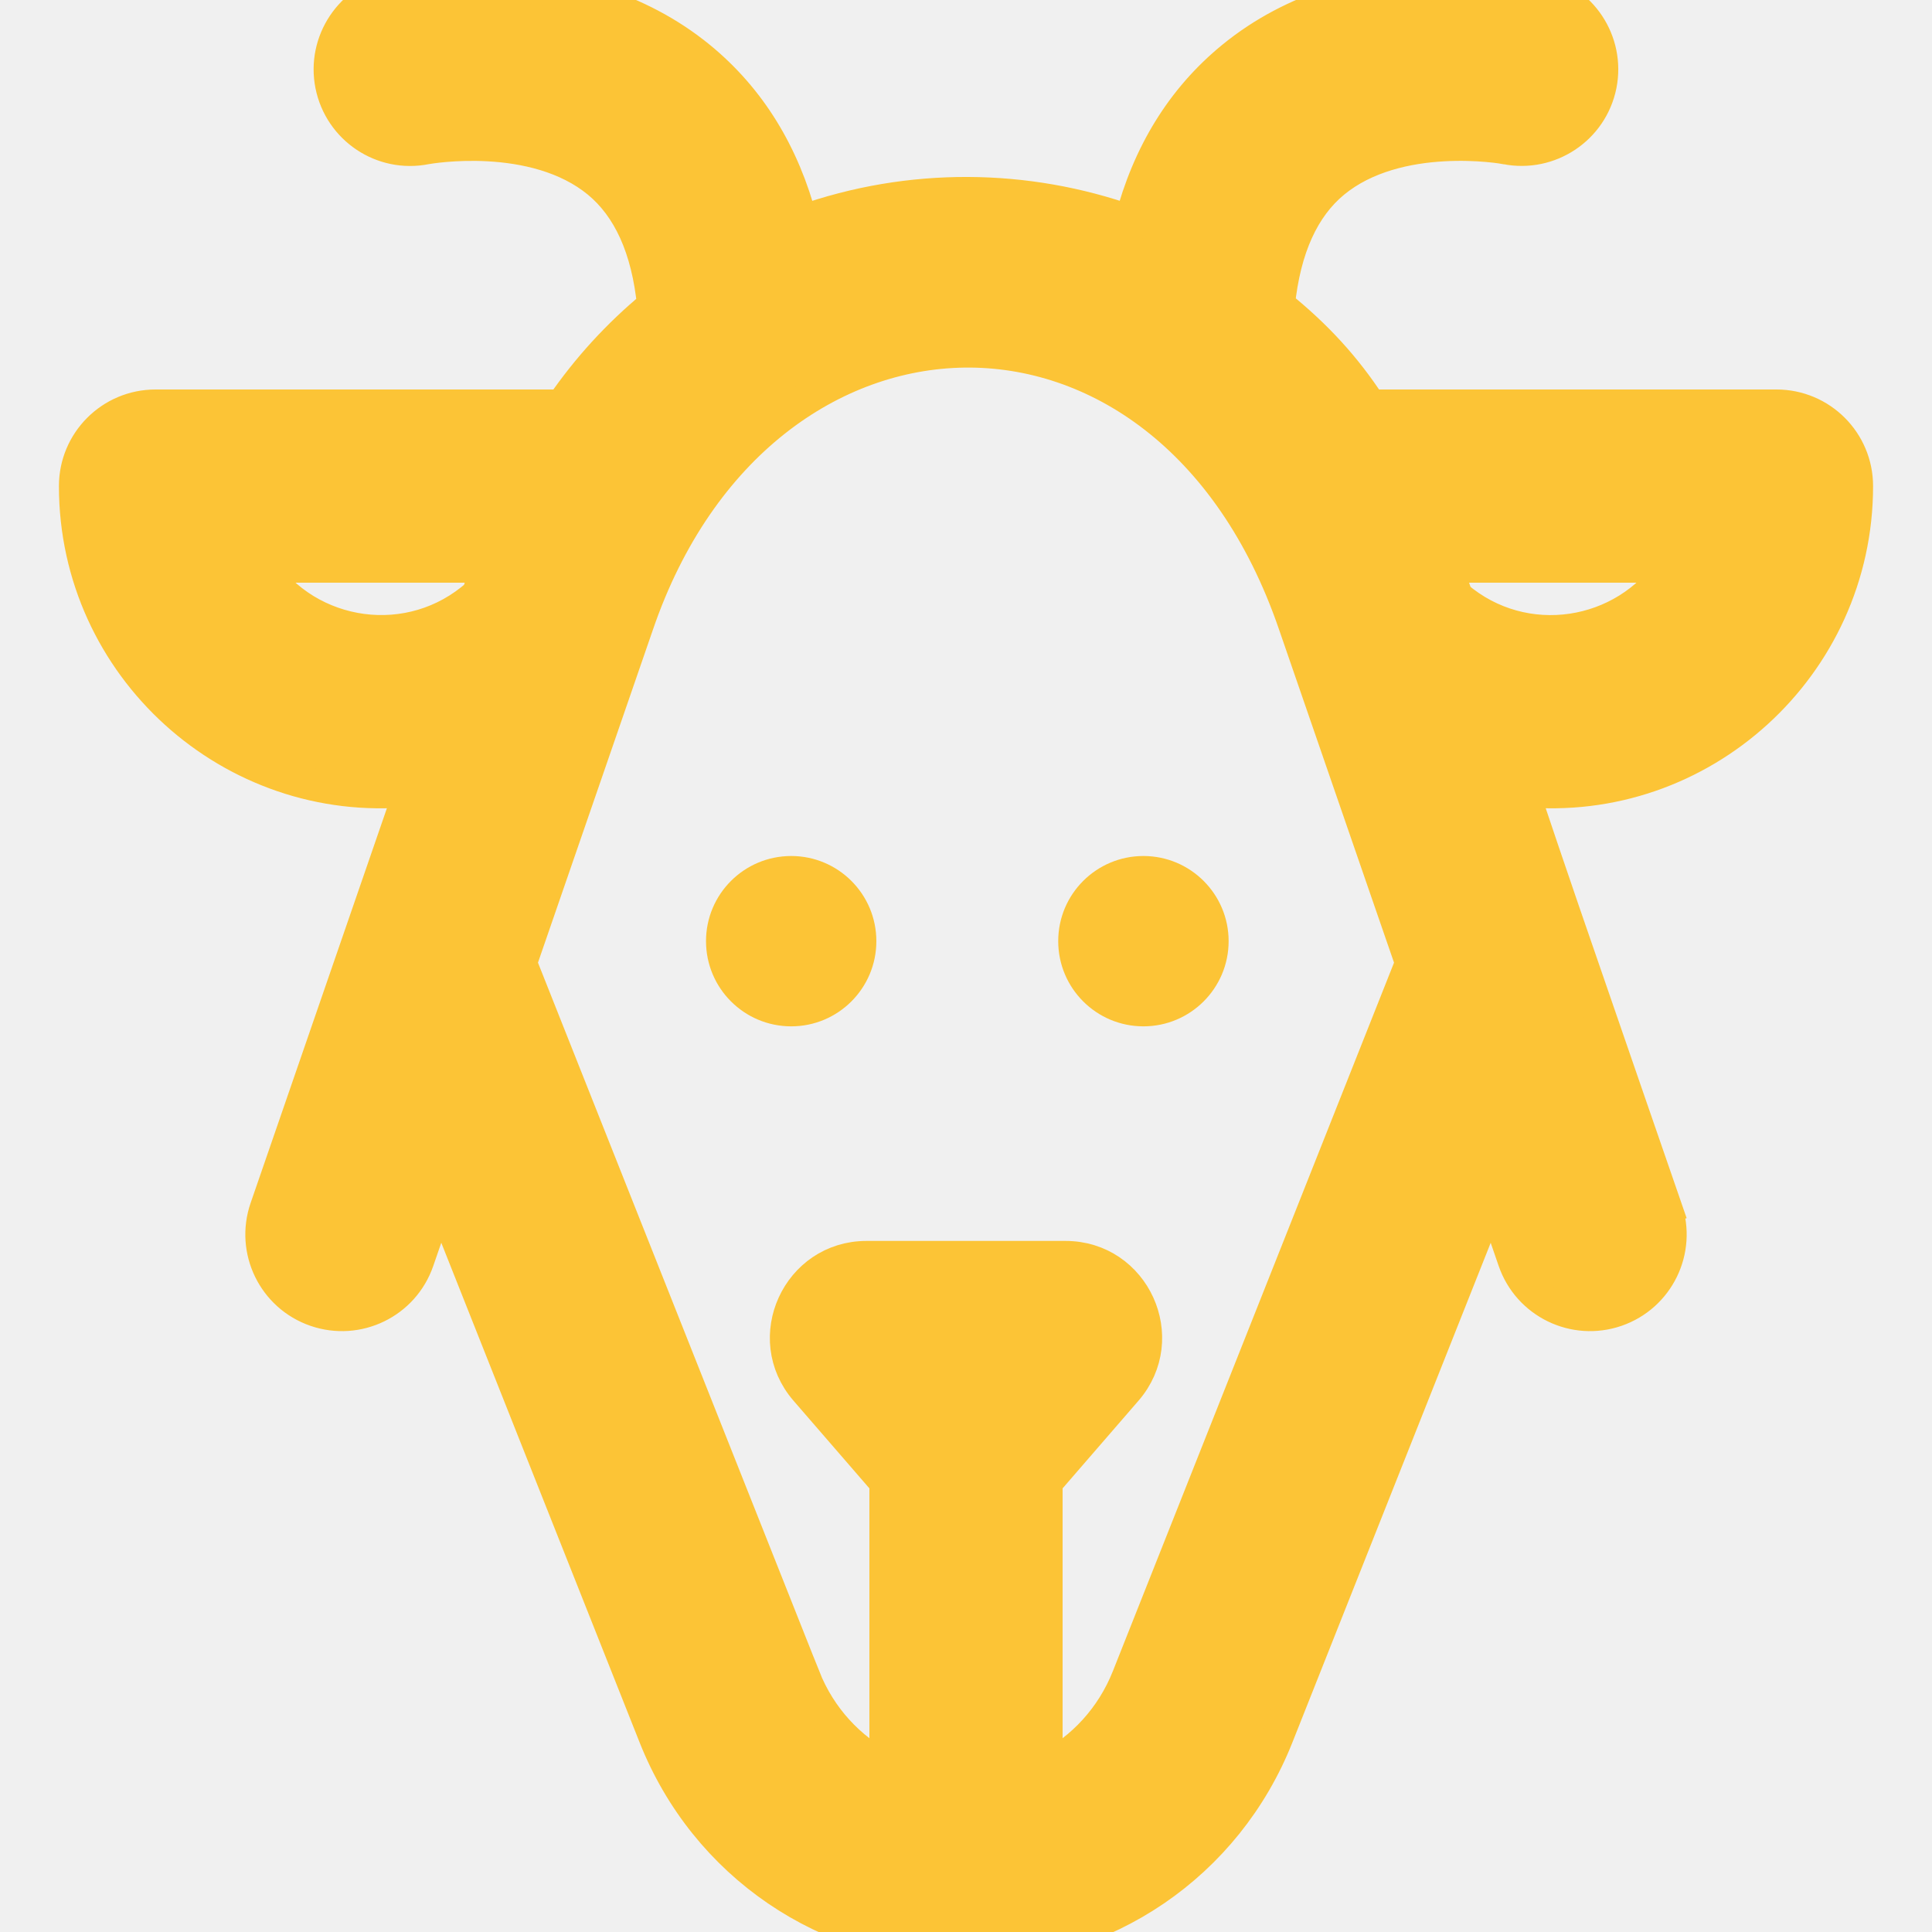
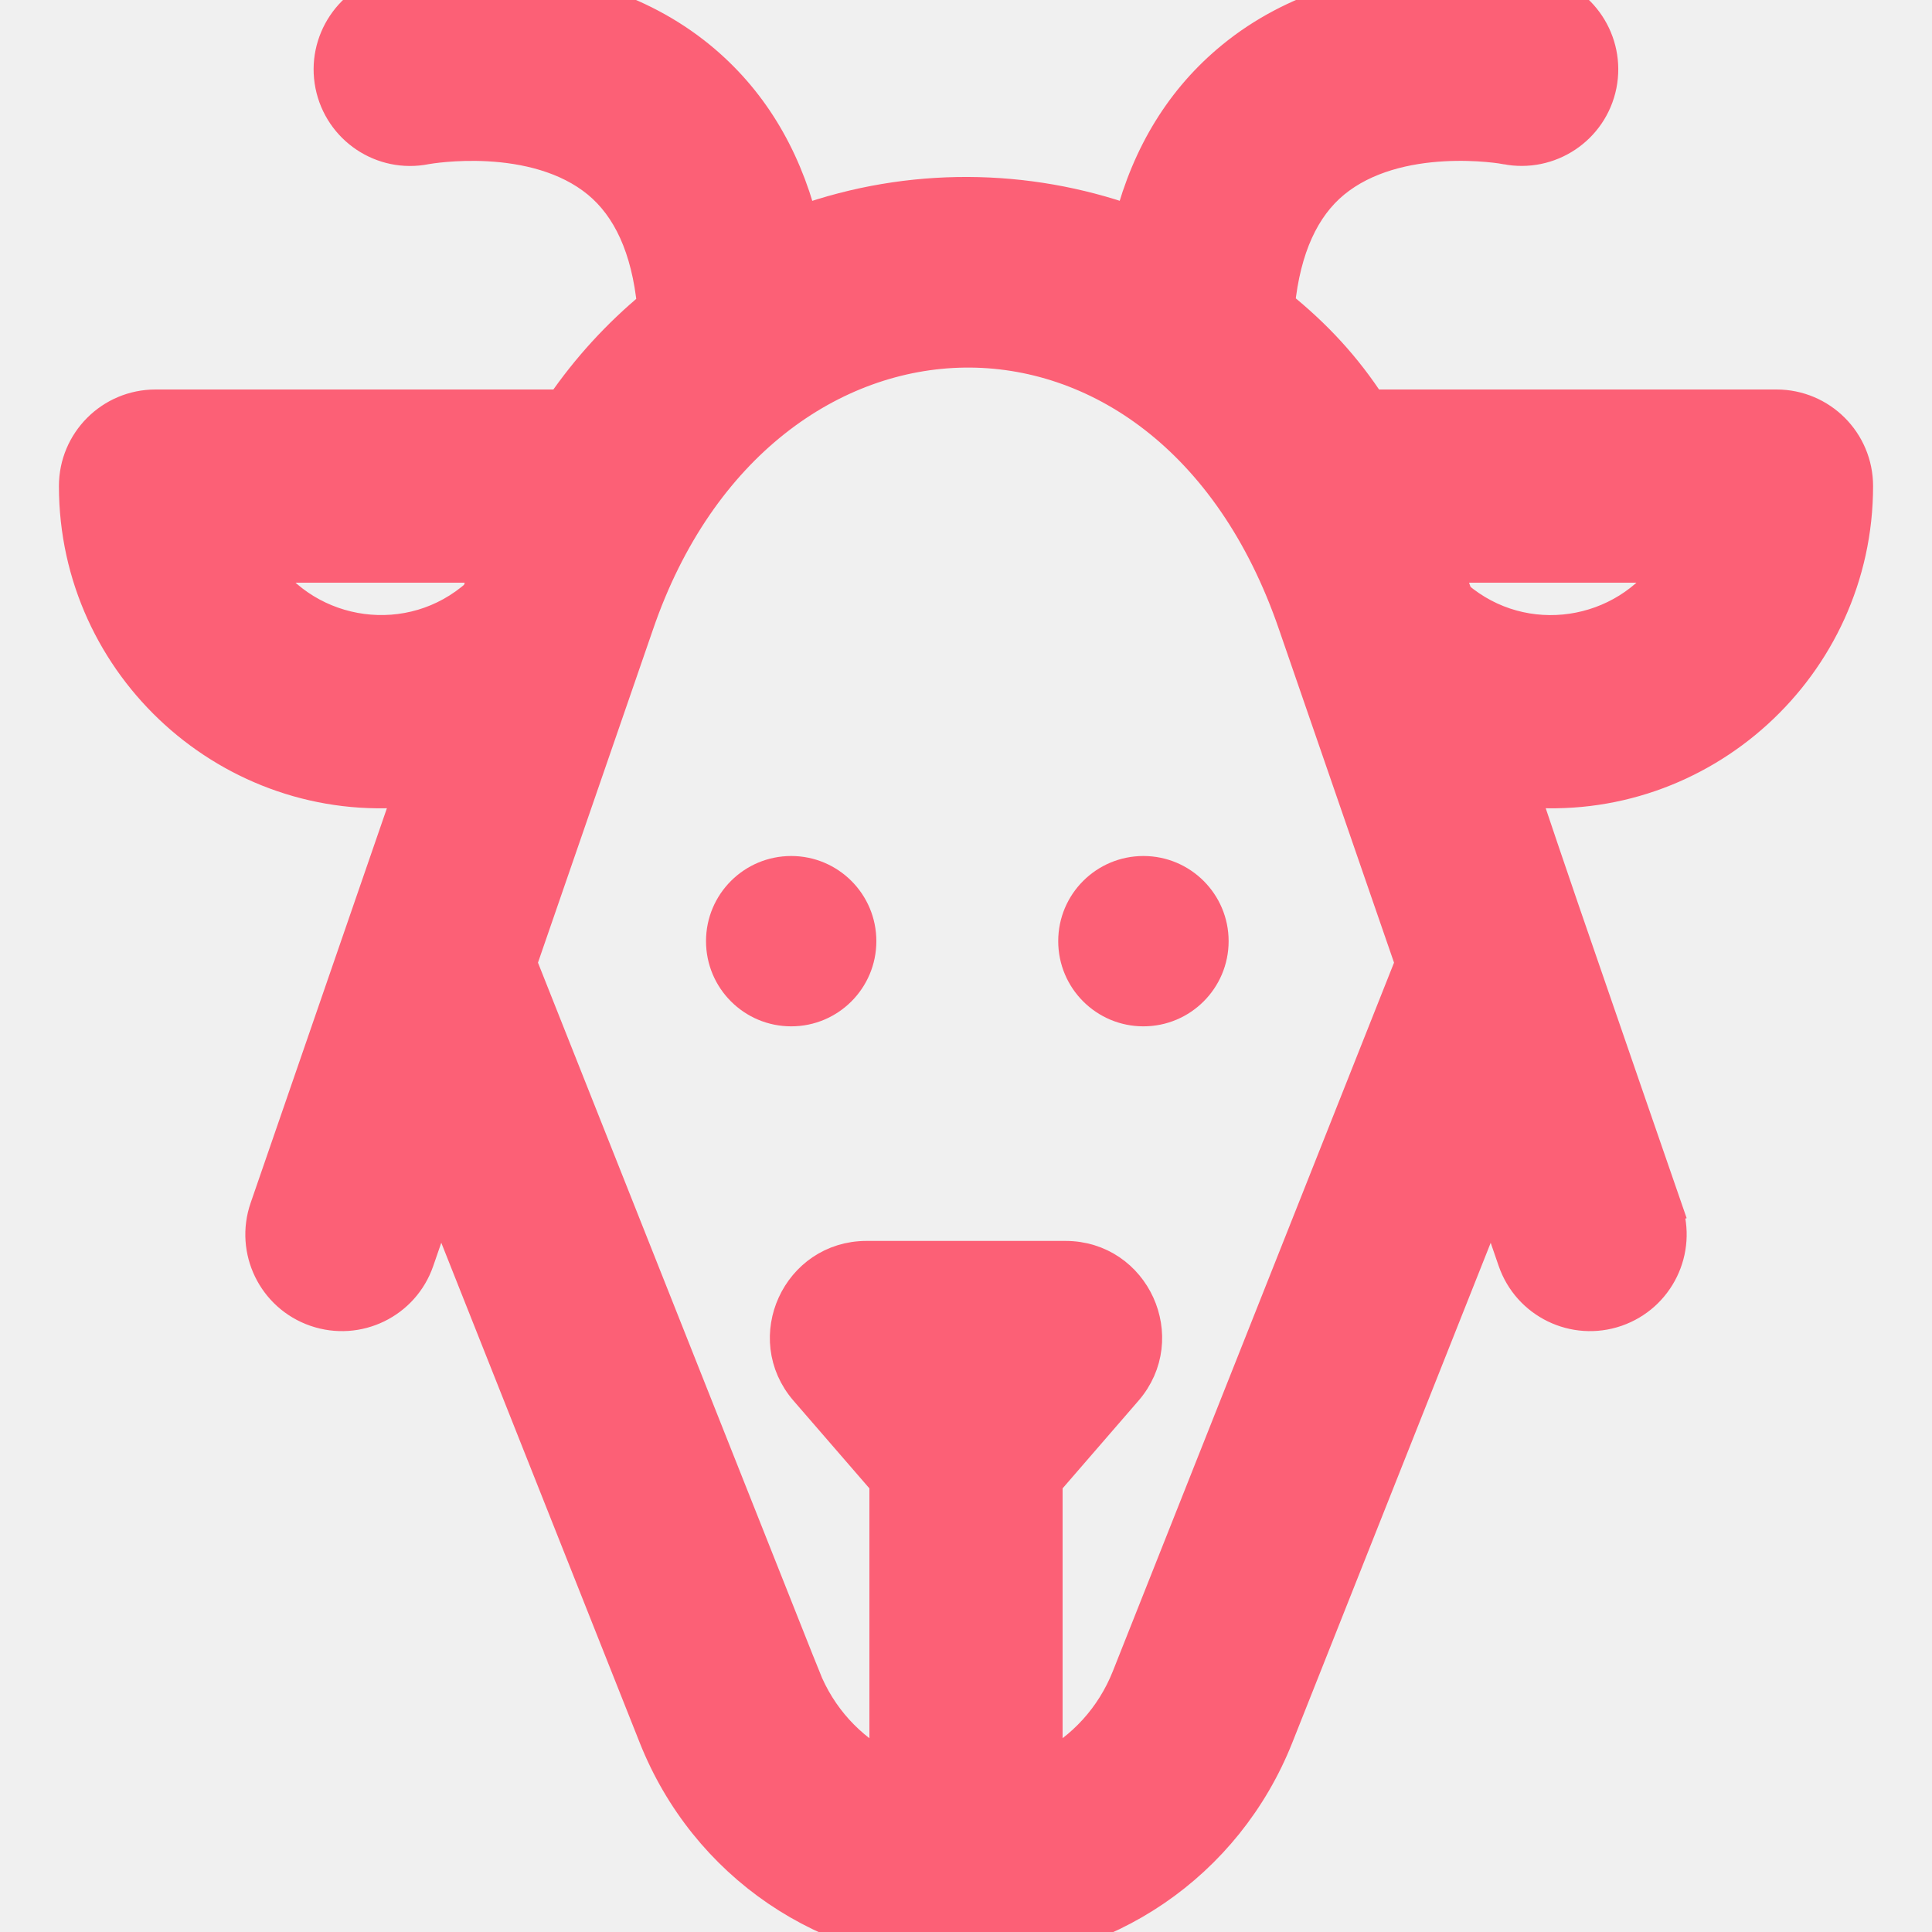
- <svg xmlns="http://www.w3.org/2000/svg" width="30" height="30" viewBox="0 0 30 30" fill="none">
+ <svg xmlns="http://www.w3.org/2000/svg" width="30" height="30" viewBox="0 0 30 30" fill="transparent">
  <g clip-path="url(#clip0_2906_2)">
-     <path d="M23.874 -0.15L23.874 -0.15C23.807 -0.163 23.11 -0.297 22.191 -0.233C21.273 -0.169 20.109 0.093 19.134 0.892C18.355 1.53 17.83 2.387 17.555 3.438C15.944 2.866 14.138 2.836 12.445 3.439C12.17 2.387 11.645 1.53 10.867 0.892C9.891 0.093 8.728 -0.169 7.81 -0.233C6.89 -0.297 6.193 -0.163 6.126 -0.15L6.126 -0.15C5.45 -0.014 5.009 0.645 5.144 1.322L5.144 1.322C5.28 1.998 5.935 2.438 6.612 2.303C6.645 2.297 7.057 2.226 7.587 2.255C8.145 2.286 8.798 2.426 9.289 2.831C9.756 3.217 10.054 3.845 10.143 4.746C9.603 5.192 9.124 5.714 8.723 6.298H2.415C1.724 6.298 1.165 6.858 1.165 7.548C1.165 10.361 3.601 12.549 6.366 12.279C6.317 12.422 6.258 12.593 6.189 12.791C5.794 13.937 5.088 15.982 4.128 18.761C3.903 19.414 4.249 20.126 4.902 20.351C5.555 20.576 6.266 20.23 6.491 19.577L6.836 18.579L10.165 26.966C10.954 28.955 12.844 30.242 14.982 30.249L14.984 30.25C14.988 30.25 14.994 30.25 15 30.25C15.003 30.25 15.006 30.25 15.009 30.25C15.011 30.25 15.014 30.25 15.016 30.25L15.018 30.249C17.155 30.242 19.046 28.955 19.835 26.966L19.835 26.966L23.164 18.579L23.508 19.577L23.508 19.577C23.734 20.23 24.445 20.576 25.098 20.351L25.098 20.351C25.751 20.125 26.097 19.414 25.872 18.761L25.635 18.843L25.872 18.761C25.648 18.115 25.454 17.553 25.284 17.059C24.314 14.25 24.11 13.659 23.647 12.28C26.415 12.543 28.835 10.348 28.835 7.548C28.835 6.858 28.276 6.298 27.585 6.298H21.28C20.891 5.701 20.441 5.21 19.857 4.74C19.948 3.842 20.245 3.216 20.711 2.831C21.202 2.426 21.855 2.286 22.413 2.255C22.95 2.225 23.363 2.298 23.382 2.302C23.383 2.302 23.383 2.302 23.383 2.302L23.431 2.056L23.382 2.302C24.059 2.437 24.718 1.999 24.854 1.322C24.989 0.645 24.551 -0.014 23.874 -0.15ZM17.489 21.587L17.489 21.587C18.188 20.78 17.616 19.519 16.544 19.519H13.456C12.388 19.519 11.81 20.777 12.511 21.587L12.511 21.587L13.75 23.018V27.446C13.188 27.154 12.735 26.666 12.489 26.044L12.256 26.136L12.489 26.044L8.087 14.954C9.645 10.442 9.737 10.178 9.827 9.914C9.847 9.856 9.867 9.799 9.902 9.697L9.902 9.697C10.86 6.897 12.933 5.485 14.975 5.458C17.013 5.432 19.102 6.786 20.098 9.696L20.098 9.696C20.281 10.229 20.996 12.298 21.481 13.704C21.683 14.287 21.845 14.756 21.913 14.954L17.512 26.044C17.265 26.665 16.812 27.154 16.25 27.446V23.018L17.489 21.587ZM7.42 9.226C6.386 10.153 4.787 9.921 4.043 8.798H7.567C7.553 8.839 7.539 8.879 7.524 8.921C7.491 9.018 7.457 9.119 7.42 9.226ZM25.957 8.798C25.227 9.899 23.666 10.153 22.623 9.263C22.566 9.102 22.509 8.948 22.454 8.798H25.957Z" fill="#FCC436" stroke="#FCC436" stroke-width="0.5" />
-     <path d="M17.755 15.937C18.485 15.937 19.078 15.345 19.078 14.614C19.078 13.884 18.485 13.292 17.755 13.292C17.024 13.292 16.432 13.884 16.432 14.614C16.432 15.345 17.024 15.937 17.755 15.937Z" fill="#FCC436" />
-     <path d="M12.286 15.937C13.016 15.937 13.608 15.345 13.608 14.614C13.608 13.884 13.016 13.292 12.286 13.292C11.555 13.292 10.963 13.884 10.963 14.614C10.963 15.345 11.555 15.937 12.286 15.937Z" fill="#FCC436" />
+     <path d="M23.874 -0.15L23.874 -0.15C23.807 -0.163 23.11 -0.297 22.191 -0.233C21.273 -0.169 20.109 0.093 19.134 0.892C18.355 1.53 17.83 2.387 17.555 3.438C15.944 2.866 14.138 2.836 12.445 3.439C12.17 2.387 11.645 1.53 10.867 0.892C9.891 0.093 8.728 -0.169 7.81 -0.233C6.89 -0.297 6.193 -0.163 6.126 -0.15L6.126 -0.15C5.45 -0.014 5.009 0.645 5.144 1.322L5.144 1.322C5.28 1.998 5.935 2.438 6.612 2.303C6.645 2.297 7.057 2.226 7.587 2.255C8.145 2.286 8.798 2.426 9.289 2.831C9.756 3.217 10.054 3.845 10.143 4.746C9.603 5.192 9.124 5.714 8.723 6.298H2.415C1.724 6.298 1.165 6.858 1.165 7.548C1.165 10.361 3.601 12.549 6.366 12.279C6.317 12.422 6.258 12.593 6.189 12.791C5.794 13.937 5.088 15.982 4.128 18.761C3.903 19.414 4.249 20.126 4.902 20.351C5.555 20.576 6.266 20.23 6.491 19.577L6.836 18.579L10.165 26.966C10.954 28.955 12.844 30.242 14.982 30.249L14.984 30.25C14.988 30.25 14.994 30.25 15 30.25C15.003 30.25 15.006 30.25 15.009 30.25C15.011 30.25 15.014 30.25 15.016 30.25L15.018 30.249C17.155 30.242 19.046 28.955 19.835 26.966L19.835 26.966L23.164 18.579L23.508 19.577L23.508 19.577C23.734 20.23 24.445 20.576 25.098 20.351L25.098 20.351C25.751 20.125 26.097 19.414 25.872 18.761L25.635 18.843L25.872 18.761C25.648 18.115 25.454 17.553 25.284 17.059C24.314 14.25 24.11 13.659 23.647 12.28C26.415 12.543 28.835 10.348 28.835 7.548C28.835 6.858 28.276 6.298 27.585 6.298H21.28C20.891 5.701 20.441 5.21 19.857 4.74C19.948 3.842 20.245 3.216 20.711 2.831C21.202 2.426 21.855 2.286 22.413 2.255C22.95 2.225 23.363 2.298 23.382 2.302C23.383 2.302 23.383 2.302 23.383 2.302L23.431 2.056L23.382 2.302C24.059 2.437 24.718 1.999 24.854 1.322C24.989 0.645 24.551 -0.014 23.874 -0.15ZM17.489 21.587L17.489 21.587C18.188 20.78 17.616 19.519 16.544 19.519H13.456C12.388 19.519 11.81 20.777 12.511 21.587L12.511 21.587L13.75 23.018V27.446C13.188 27.154 12.735 26.666 12.489 26.044L12.256 26.136L12.489 26.044L8.087 14.954C9.645 10.442 9.737 10.178 9.827 9.914C9.847 9.856 9.867 9.799 9.902 9.697L9.902 9.697C10.86 6.897 12.933 5.485 14.975 5.458C17.013 5.432 19.102 6.786 20.098 9.696L20.098 9.696C20.281 10.229 20.996 12.298 21.481 13.704C21.683 14.287 21.845 14.756 21.913 14.954L17.512 26.044C17.265 26.665 16.812 27.154 16.25 27.446V23.018L17.489 21.587ZM7.42 9.226C6.386 10.153 4.787 9.921 4.043 8.798H7.567C7.553 8.839 7.539 8.879 7.524 8.921C7.491 9.018 7.457 9.119 7.42 9.226ZM25.957 8.798C25.227 9.899 23.666 10.153 22.623 9.263C22.566 9.102 22.509 8.948 22.454 8.798H25.957Z" fill="#fc6076" stroke="#fc6076" stroke-width="0.5" />
+     <path d="M17.755 15.937C18.485 15.937 19.078 15.345 19.078 14.614C19.078 13.884 18.485 13.292 17.755 13.292C17.024 13.292 16.432 13.884 16.432 14.614C16.432 15.345 17.024 15.937 17.755 15.937Z" fill="#fc6076" />
+     <path d="M12.286 15.937C13.016 15.937 13.608 15.345 13.608 14.614C13.608 13.884 13.016 13.292 12.286 13.292C11.555 13.292 10.963 13.884 10.963 14.614C10.963 15.345 11.555 15.937 12.286 15.937Z" fill="#fc6076" />
  </g>
  <defs>
    <clipPath id="clip0_2906_2">
      <rect width="30" height="30" fill="white" />
    </clipPath>
  </defs>
</svg>
